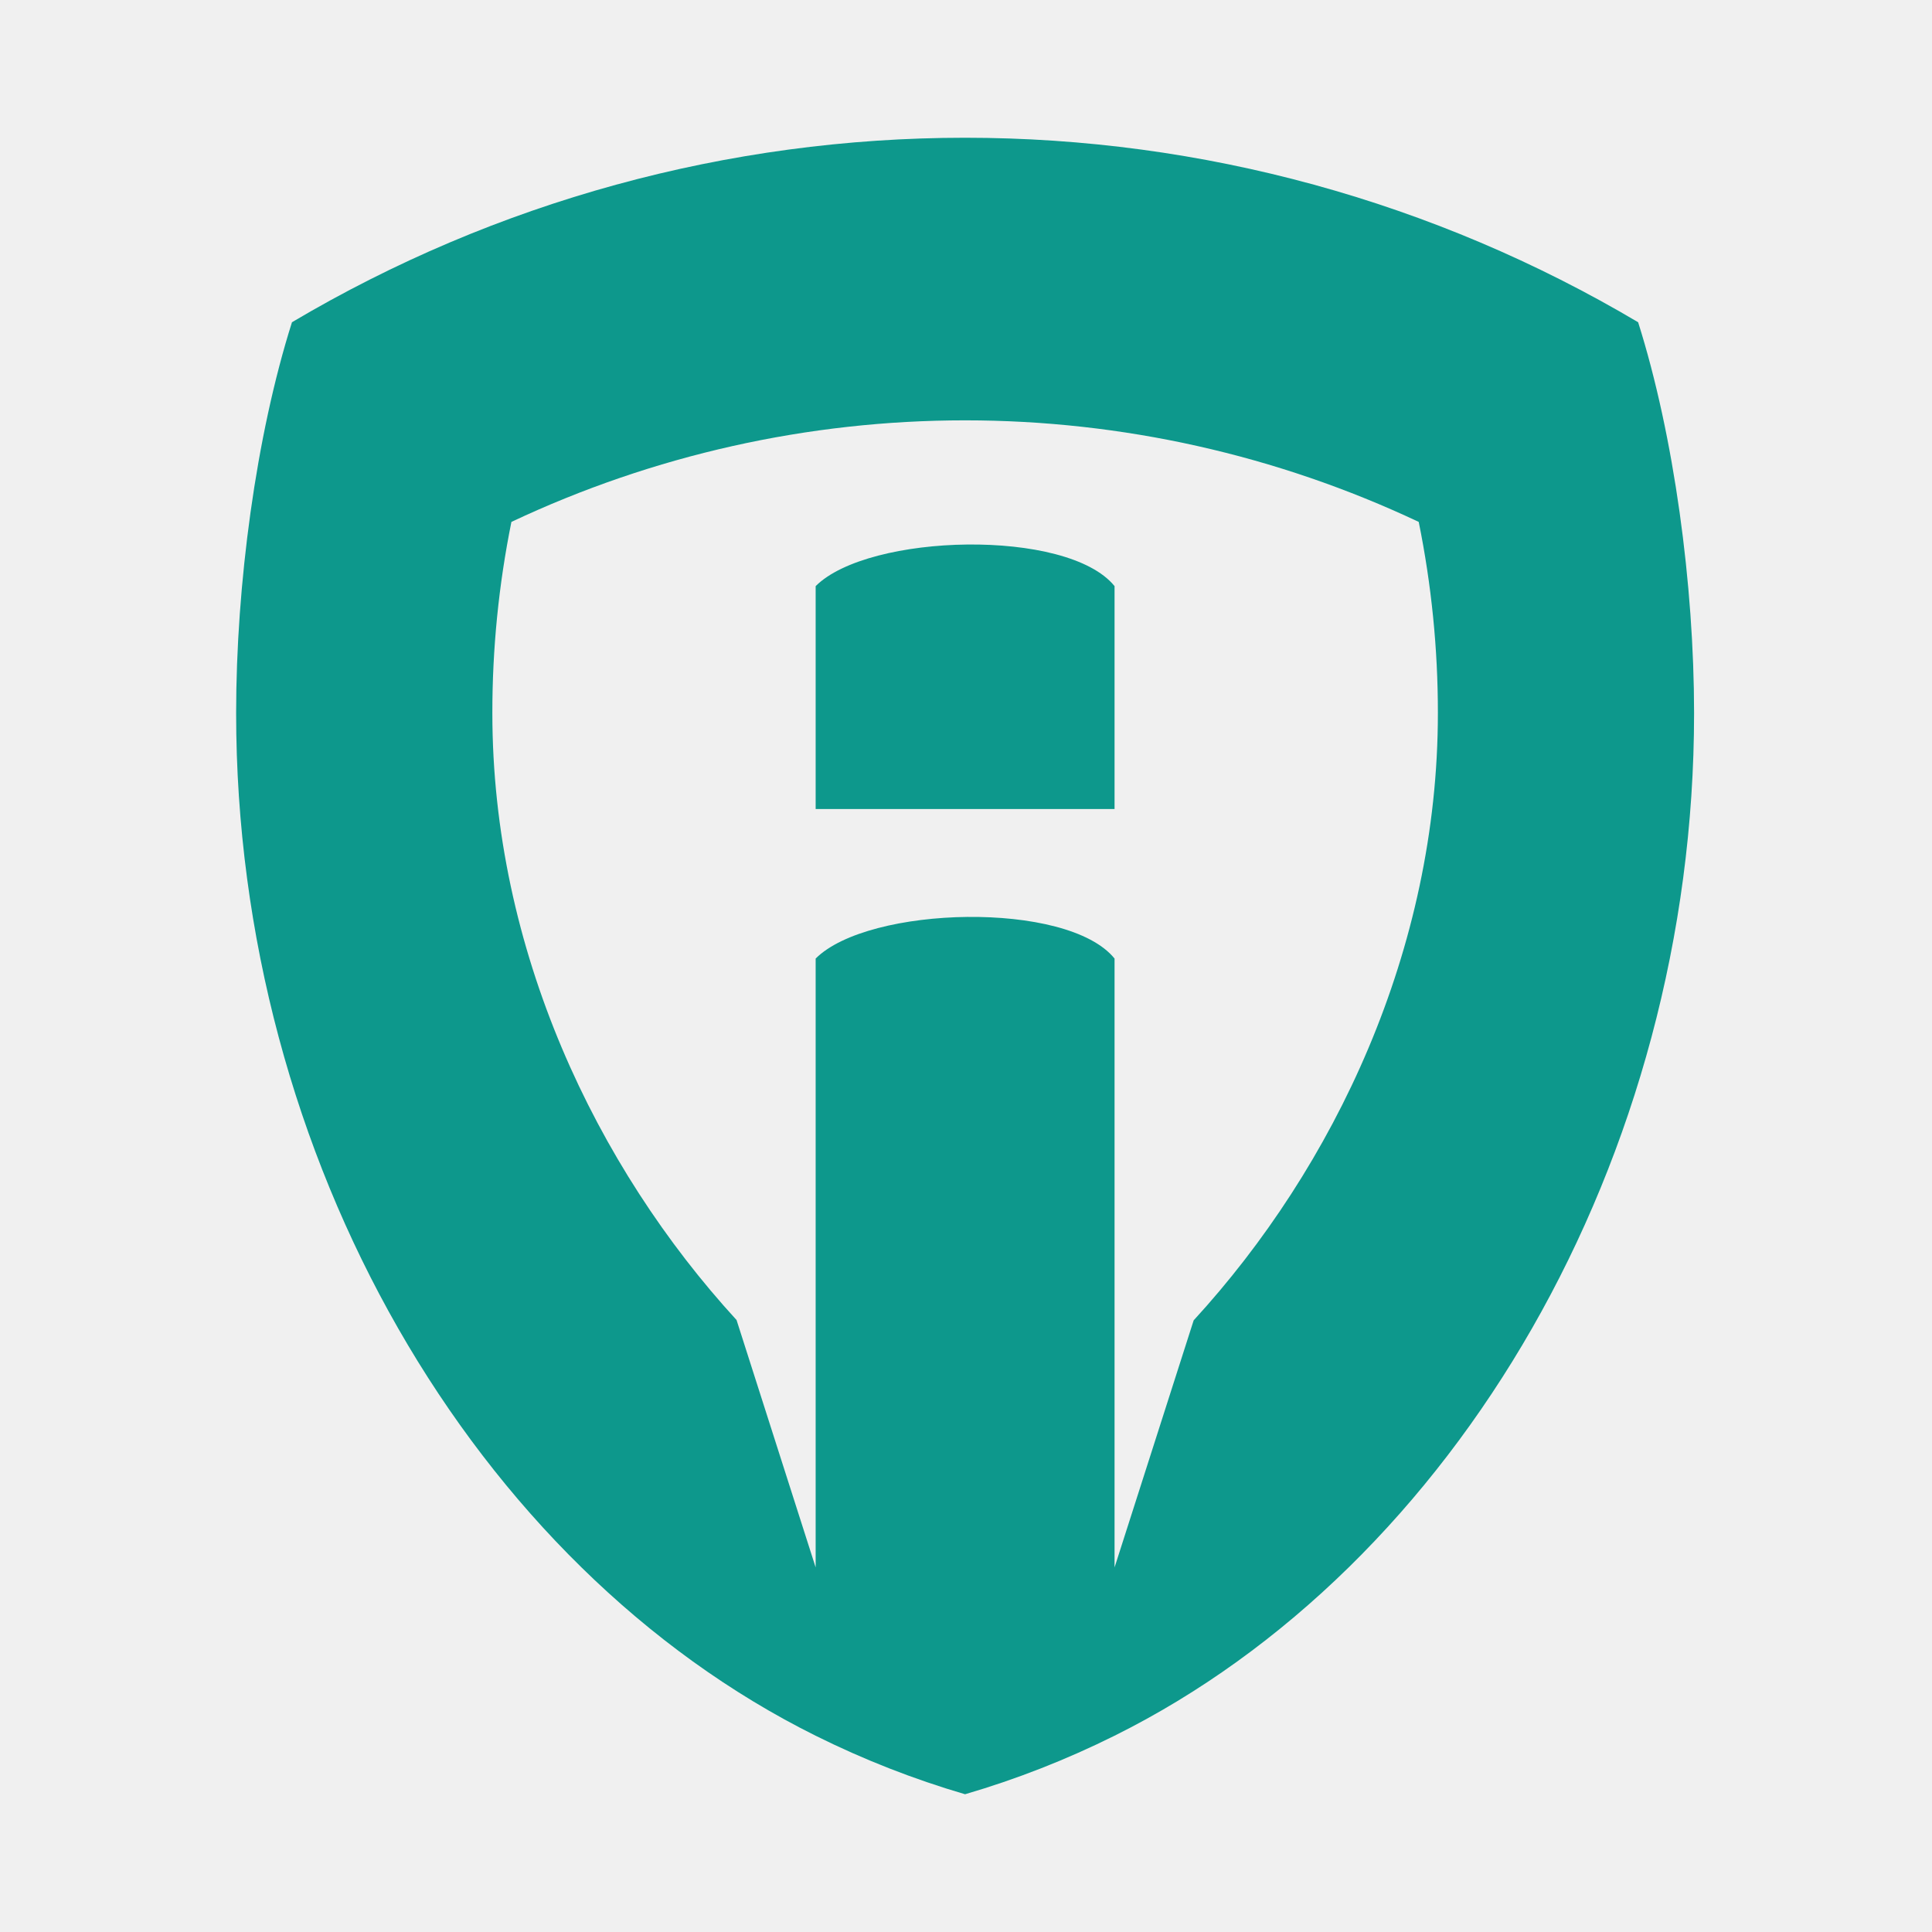
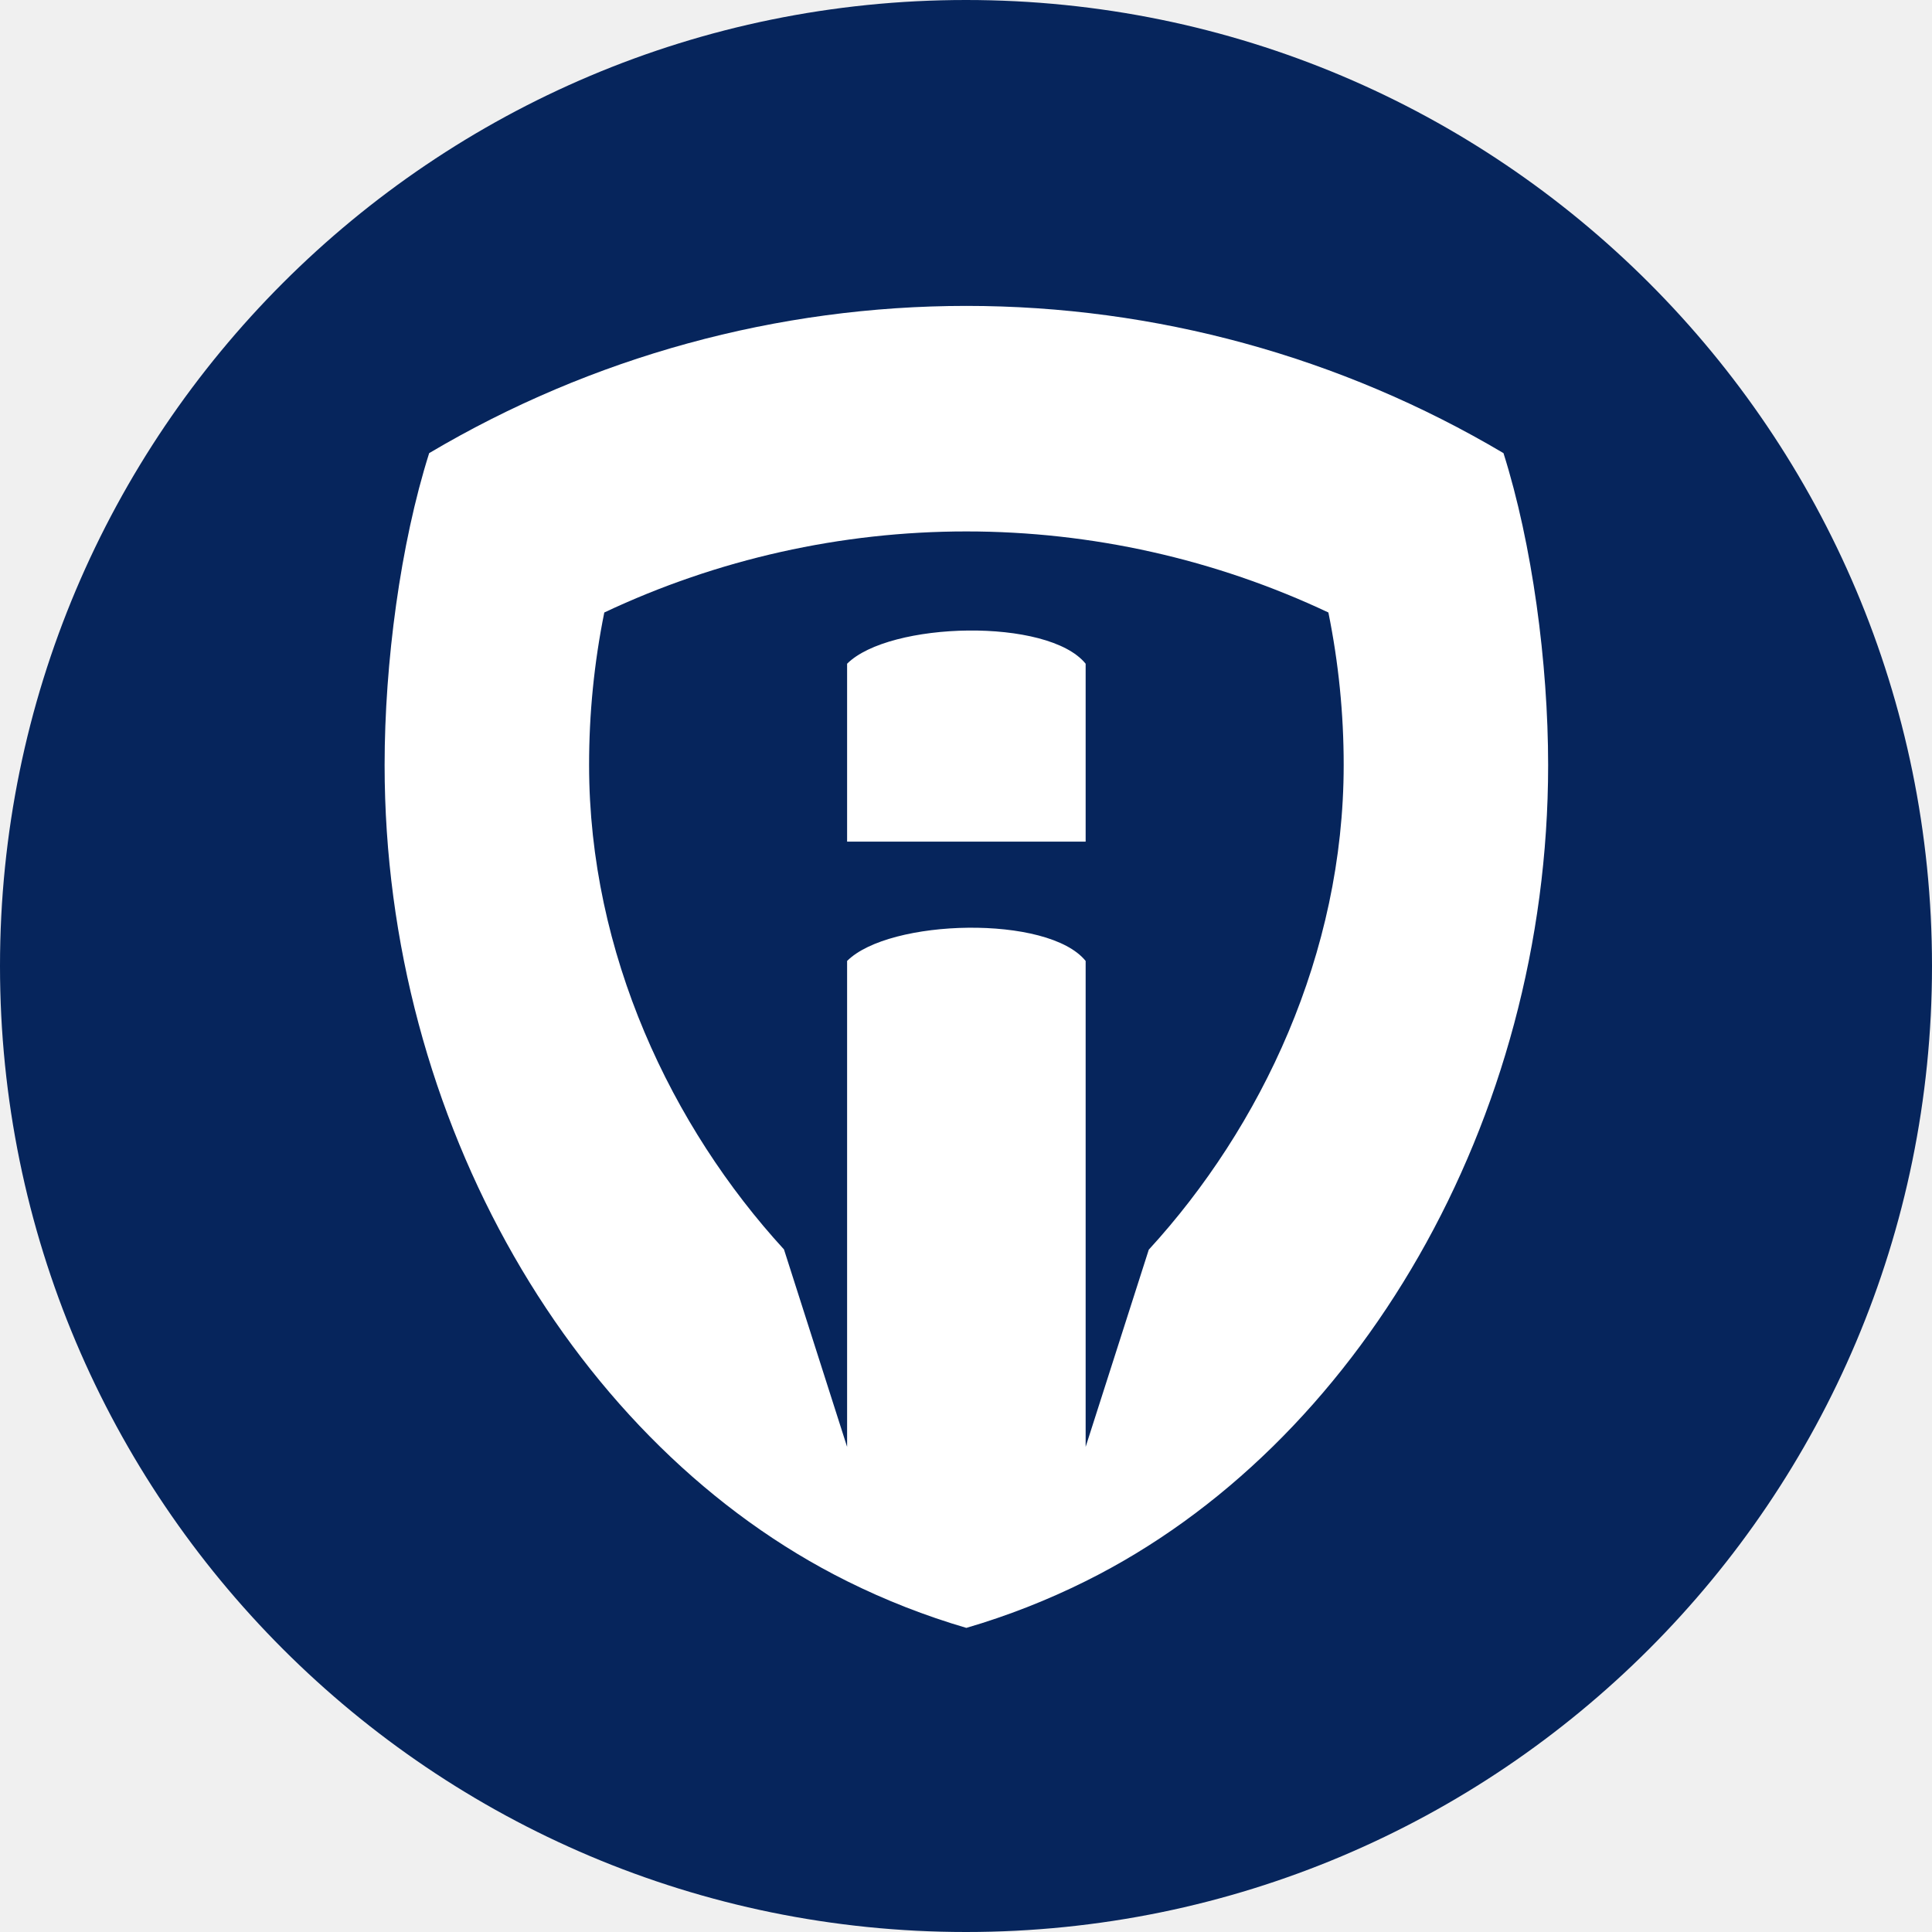
<svg xmlns="http://www.w3.org/2000/svg" width="1080" height="1080" viewBox="0 0 1080 1080" fill="none">
-   <path d="M455.955 452.247H623.045V327.647C596.778 295.164 485.493 298.115 455.955 327.647V452.247Z" fill="#0D988C" />
-   <path d="M915.726 180.132C801.828 112.622 671.869 77 539.469 77C407.068 77 277.107 112.622 163.211 180.132C143.053 243.814 132 327.008 132 398.636C132 648.024 265.429 875.621 455.955 970.288C482.778 983.635 510.729 994.575 539.481 1003C568.25 994.582 596.215 983.629 623.045 970.269C813.533 875.614 947 648.012 947 398.636C946.994 327.008 935.853 243.814 915.726 180.132ZM667.265 738.081L623.045 876.203V535.837C596.778 503.329 485.493 506.293 455.955 535.837V876.203L411.742 737.905C333.078 652.06 275.229 530.711 275.229 398.636C275.197 362.741 278.766 326.933 285.882 291.749C365.195 254.361 451.794 234.973 539.478 234.973C627.162 234.973 713.761 254.361 793.075 291.749C800.218 326.929 803.808 362.738 803.789 398.636C803.777 530.799 746.016 652.216 667.265 738.081Z" fill="#0D988C" />
+   <rect width="1080" height="1080" rx="540" fill="#06255C" />
+   <path d="M473.535 470.47H606.883V371.031C585.92 345.108 497.108 347.463 473.535 371.031V470.47Z" fill="white" />
+   <path d="M840.46 253.306C749.562 199.429 645.847 171 540.184 171C434.521 171 330.804 199.429 239.908 253.306C223.821 304.128 215 370.521 215 427.684C215 626.711 321.484 808.346 473.535 883.896C494.941 894.548 517.248 903.279 540.194 910C563.153 903.284 585.471 894.543 606.883 883.881C758.904 808.341 865.418 626.701 865.418 427.684C865.413 370.521 856.522 304.128 840.46 253.306ZM642.173 698.581L606.883 808.811V537.179C585.92 511.236 497.108 513.601 473.535 537.179V808.811L438.25 698.441C375.472 629.932 329.305 533.088 329.305 427.684C329.28 399.038 332.128 370.461 337.807 342.383C401.103 312.545 470.215 297.072 540.192 297.072C610.169 297.072 679.28 312.545 742.576 342.383C748.277 370.458 751.143 399.036 751.128 427.684C751.118 533.158 705.021 630.057 642.173 698.581Z" fill="white" />
</svg>
